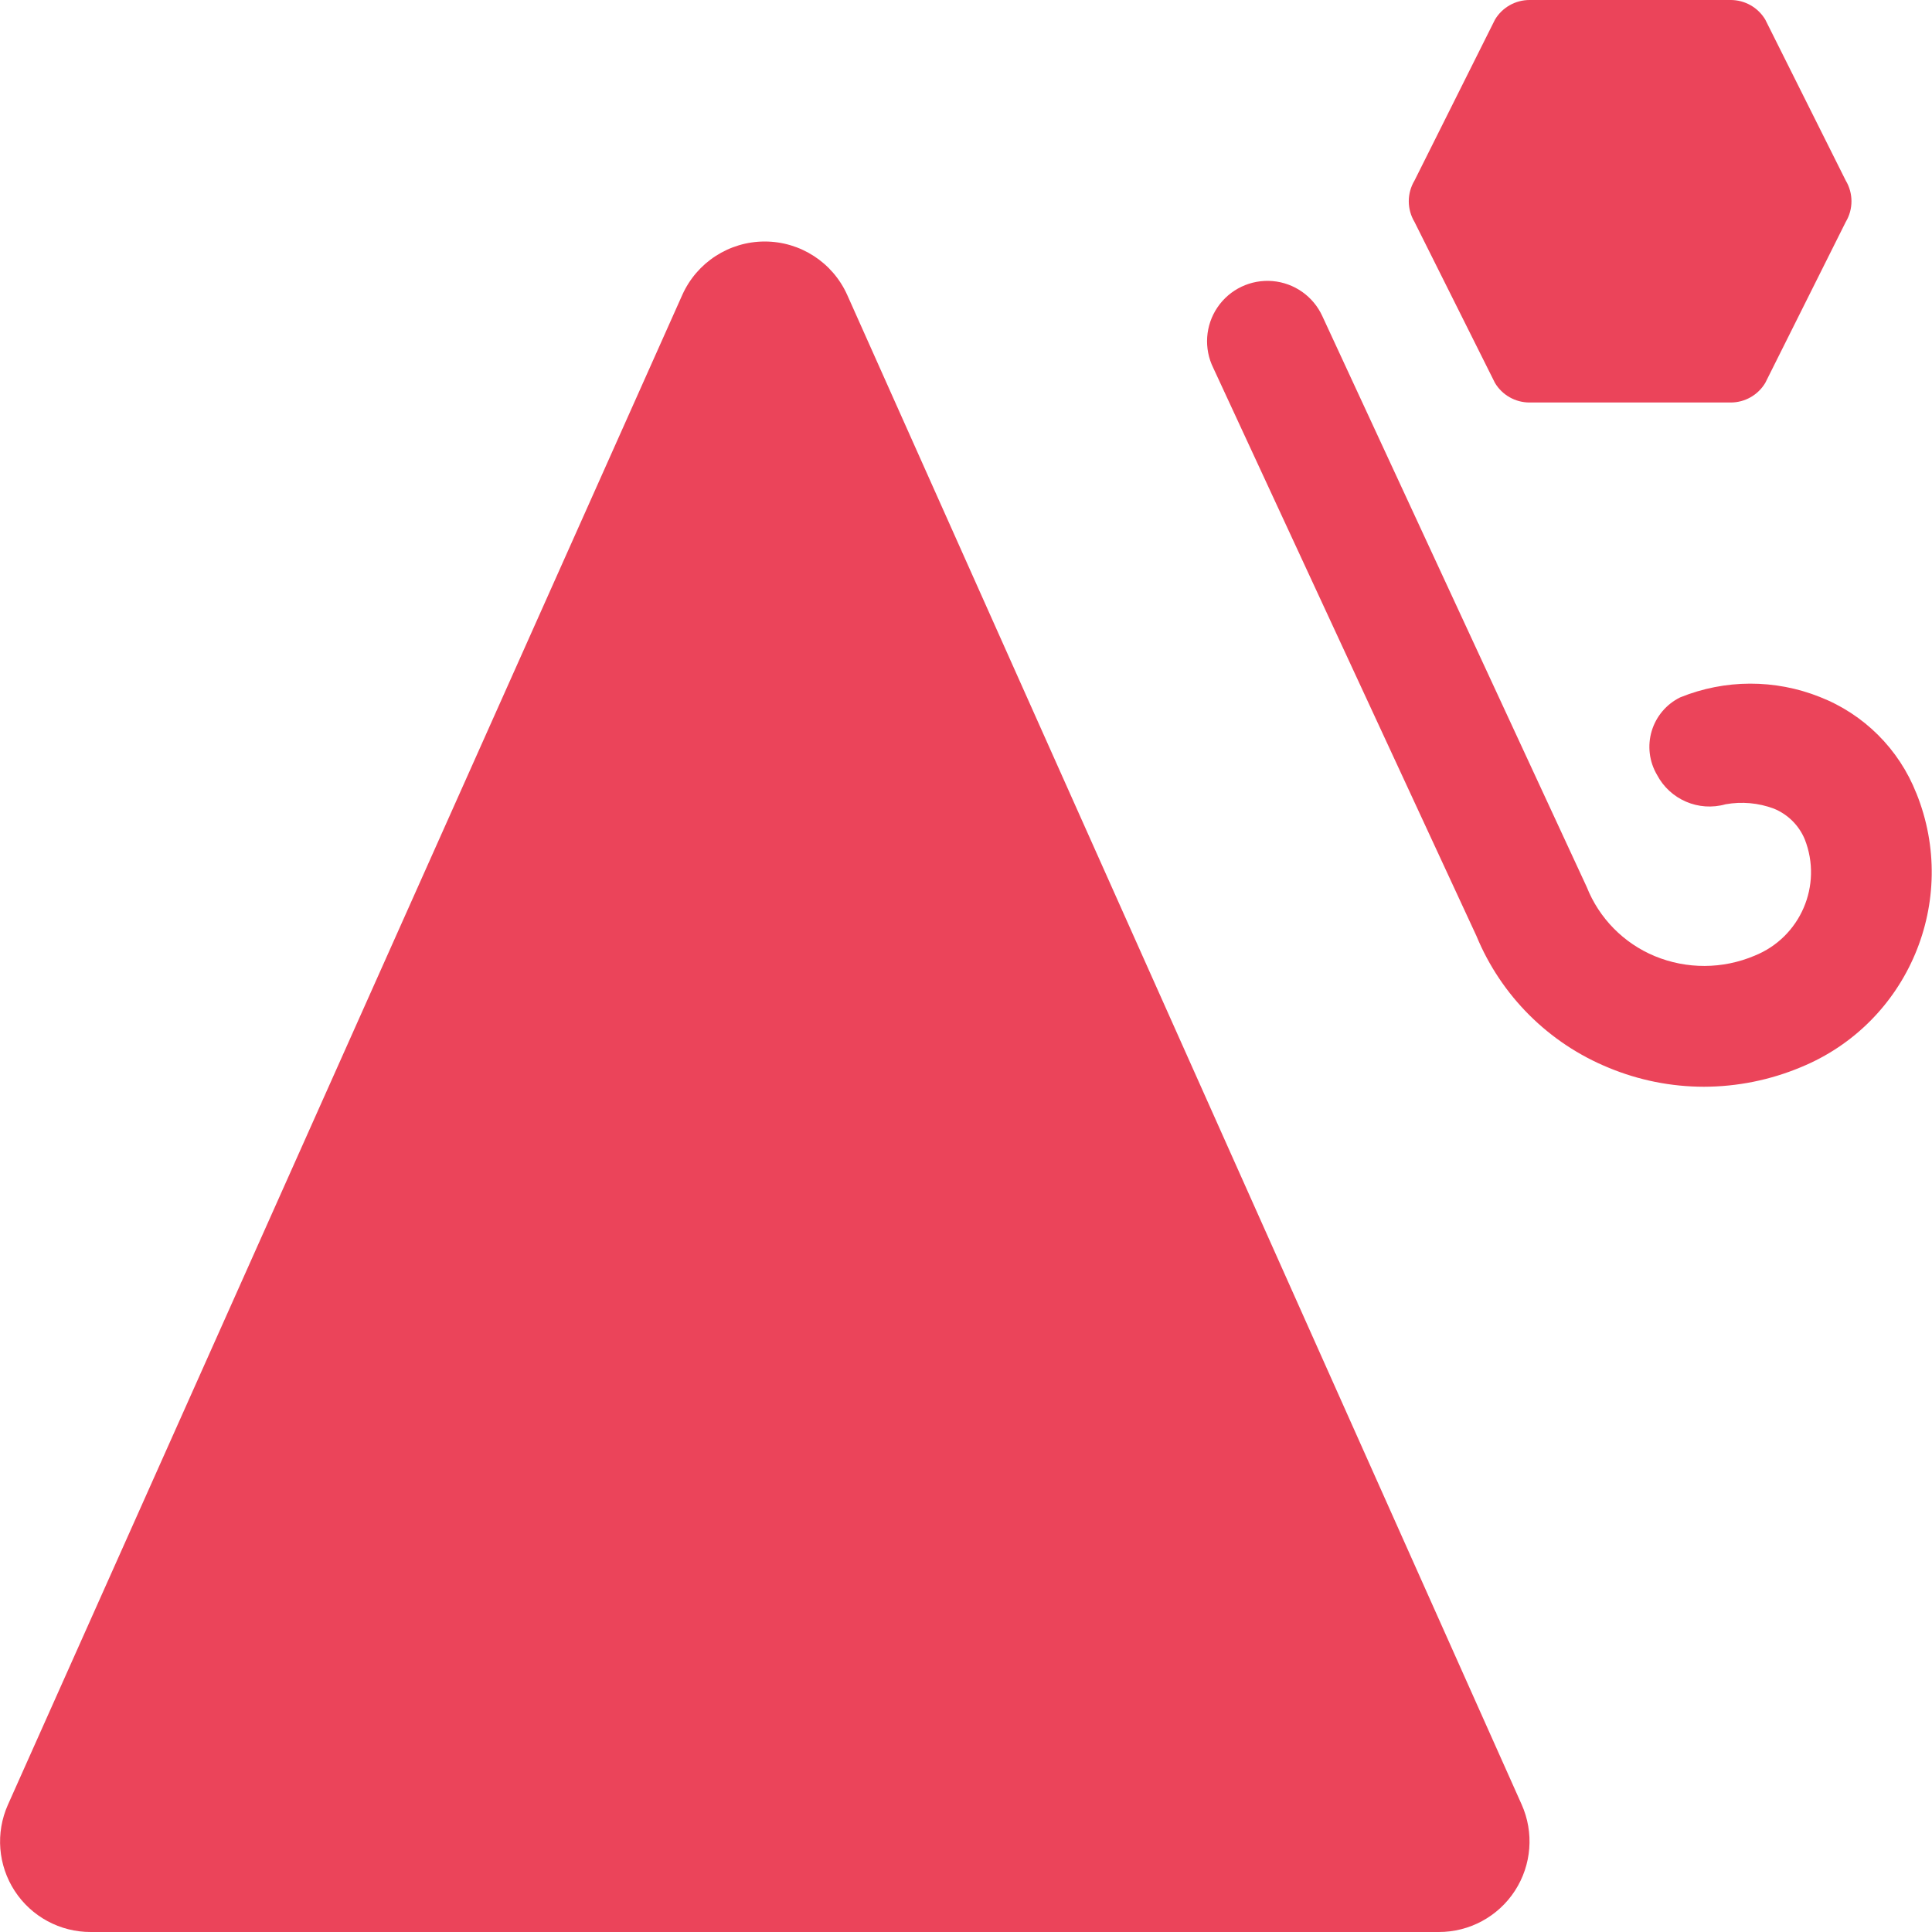
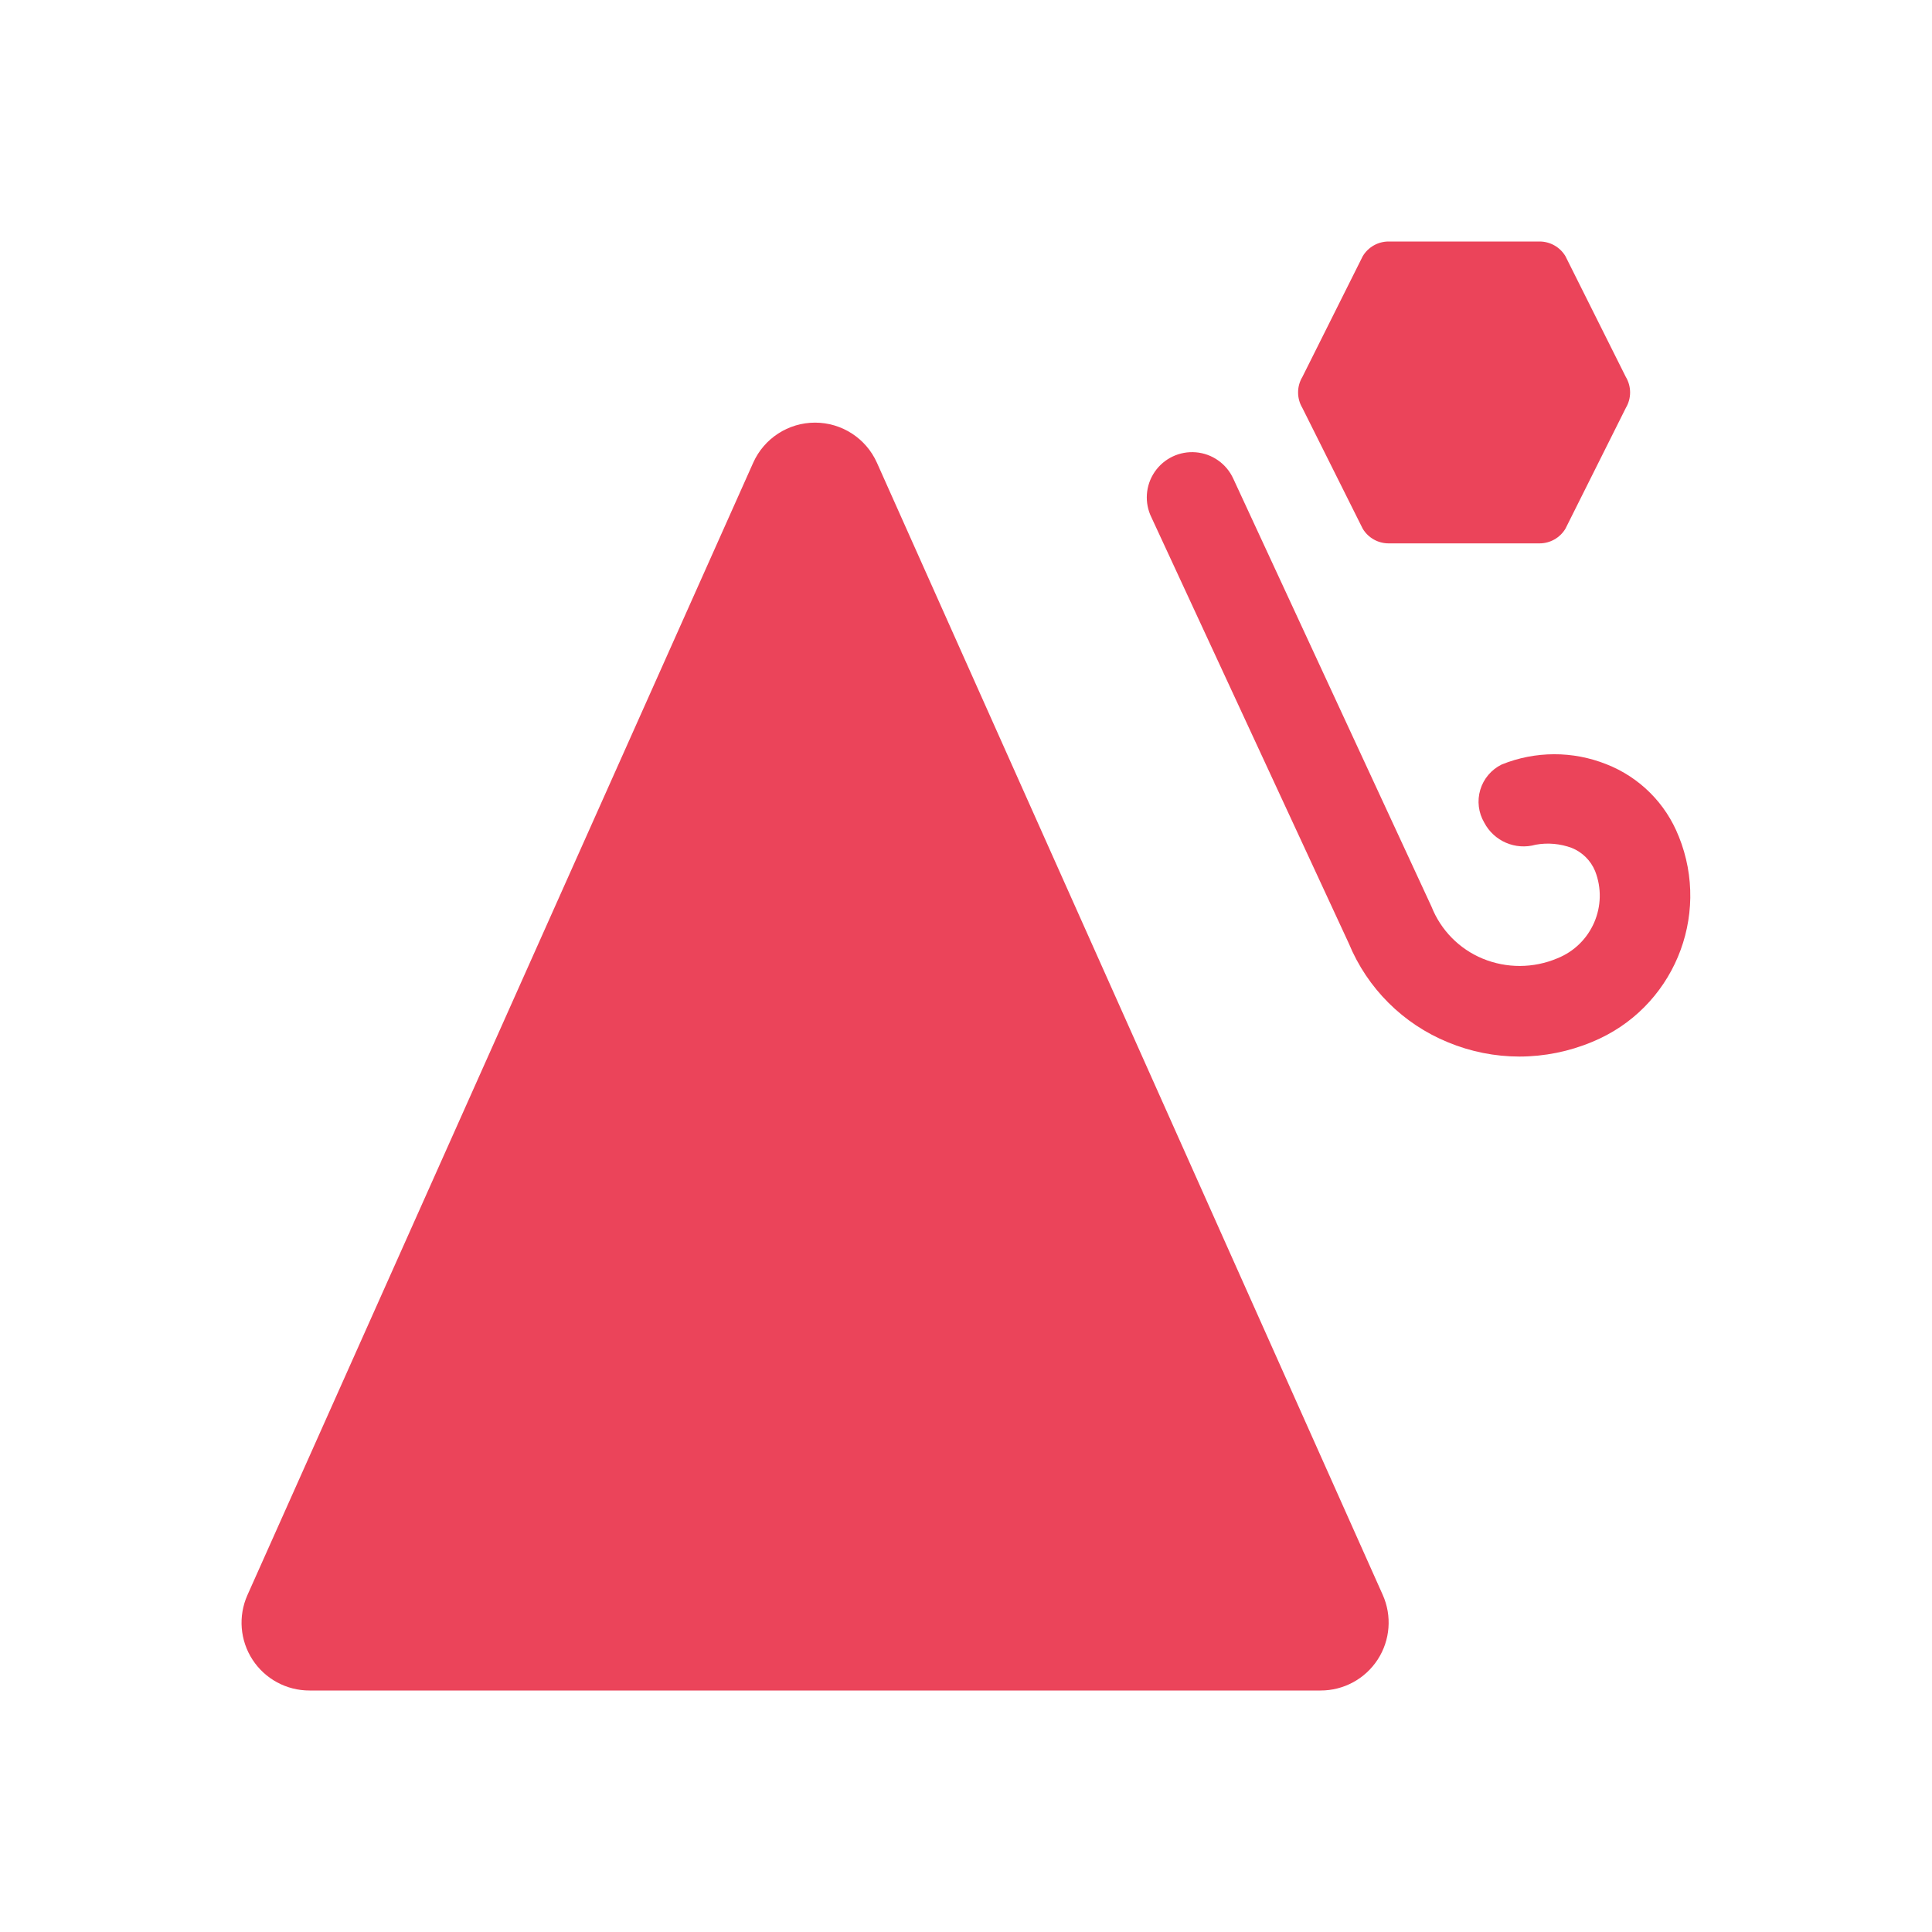
- <svg xmlns="http://www.w3.org/2000/svg" id="svg6" version="1.1" viewBox="0 0 48 48">
-   <defs id="defs10" />
-   <g style="fill:#eb445a;fill-opacity:1" id="g4" data-name="Layer 2" fill="#418fde">
-     <path id="path2" style="fill:#eb445a;fill-opacity:1" d="M47.61 19.706a4.233 4.233 0 0 0-2.396-2.39 4.648 4.648 0 0 0-3.47.01 1.37 1.37 0 0 0-.577 1.923 1.472 1.472 0 0 0 1.705.733 2.274 2.274 0 0 1 1.196.107 1.406 1.406 0 0 1 .771.764 2.235 2.235 0 0 1-1.249 2.892 3.21 3.21 0 0 1-2.477.01 3.097 3.097 0 0 1-1.692-1.72L32.854 7.856a1.5 1.5 0 1 0-2.709 1.288l6.536 14.108a6.017 6.017 0 0 0 3.287 3.276 6.184 6.184 0 0 0 2.365.472 6.274 6.274 0 0 0 2.41-.486 5.239 5.239 0 0 0 2.868-6.808zM21.05 7.33a2.245 2.245 0 0 0-4.1 0L.196 44.84A2.246 2.246 0 0 0 2.256 48h33.488a2.25 2.25 0 0 0 2.06-3.17zM37.142 9.514A1 1 0 0 0 38 10h5a1 1 0 0 0 .857-.486l2-4a1 1 0 0 0 0-1.028l-2-4A1 1 0 0 0 43 0h-5a1 1 0 0 0-.857.486l-2 4a1 1 0 0 0 0 1.028z" />
+ <svg xmlns="http://www.w3.org/2000/svg" width="32" height="32" viewBox="-8 -8 64 64" fill="none">
+   <g>
+     <path d="M47.61 19.706a4.233 4.233 0 0 0-2.396-2.39 4.648 4.648 0 0 0-3.47.01 1.37 1.37 0 0 0-.577 1.923 1.472 1.472 0 0 0 1.705.733 2.274 2.274 0 0 1 1.196.107 1.406 1.406 0 0 1 .771.764 2.235 2.235 0 0 1-1.249 2.892 3.21 3.21 0 0 1-2.477.01 3.097 3.097 0 0 1-1.692-1.72L32.854 7.856a1.5 1.5 0 1 0-2.709 1.288l6.536 14.108a6.017 6.017 0 0 0 3.287 3.276 6.184 6.184 0 0 0 2.365.472 6.274 6.274 0 0 0 2.41-.486 5.239 5.239 0 0 0 2.868-6.808zM21.05 7.33a2.245 2.245 0 0 0-4.1 0L.196 44.84A2.246 2.246 0 0 0 2.256 48h33.488a2.25 2.25 0 0 0 2.06-3.17zM37.142 9.514A1 1 0 0 0 38 10h5a1 1 0 0 0 .857-.486l2-4a1 1 0 0 0 0-1.028l-2-4A1 1 0 0 0 43 0h-5a1 1 0 0 0-.857.486l-2 4a1 1 0 0 0 0 1.028z" fill="#EB445A" />
  </g>
</svg>
